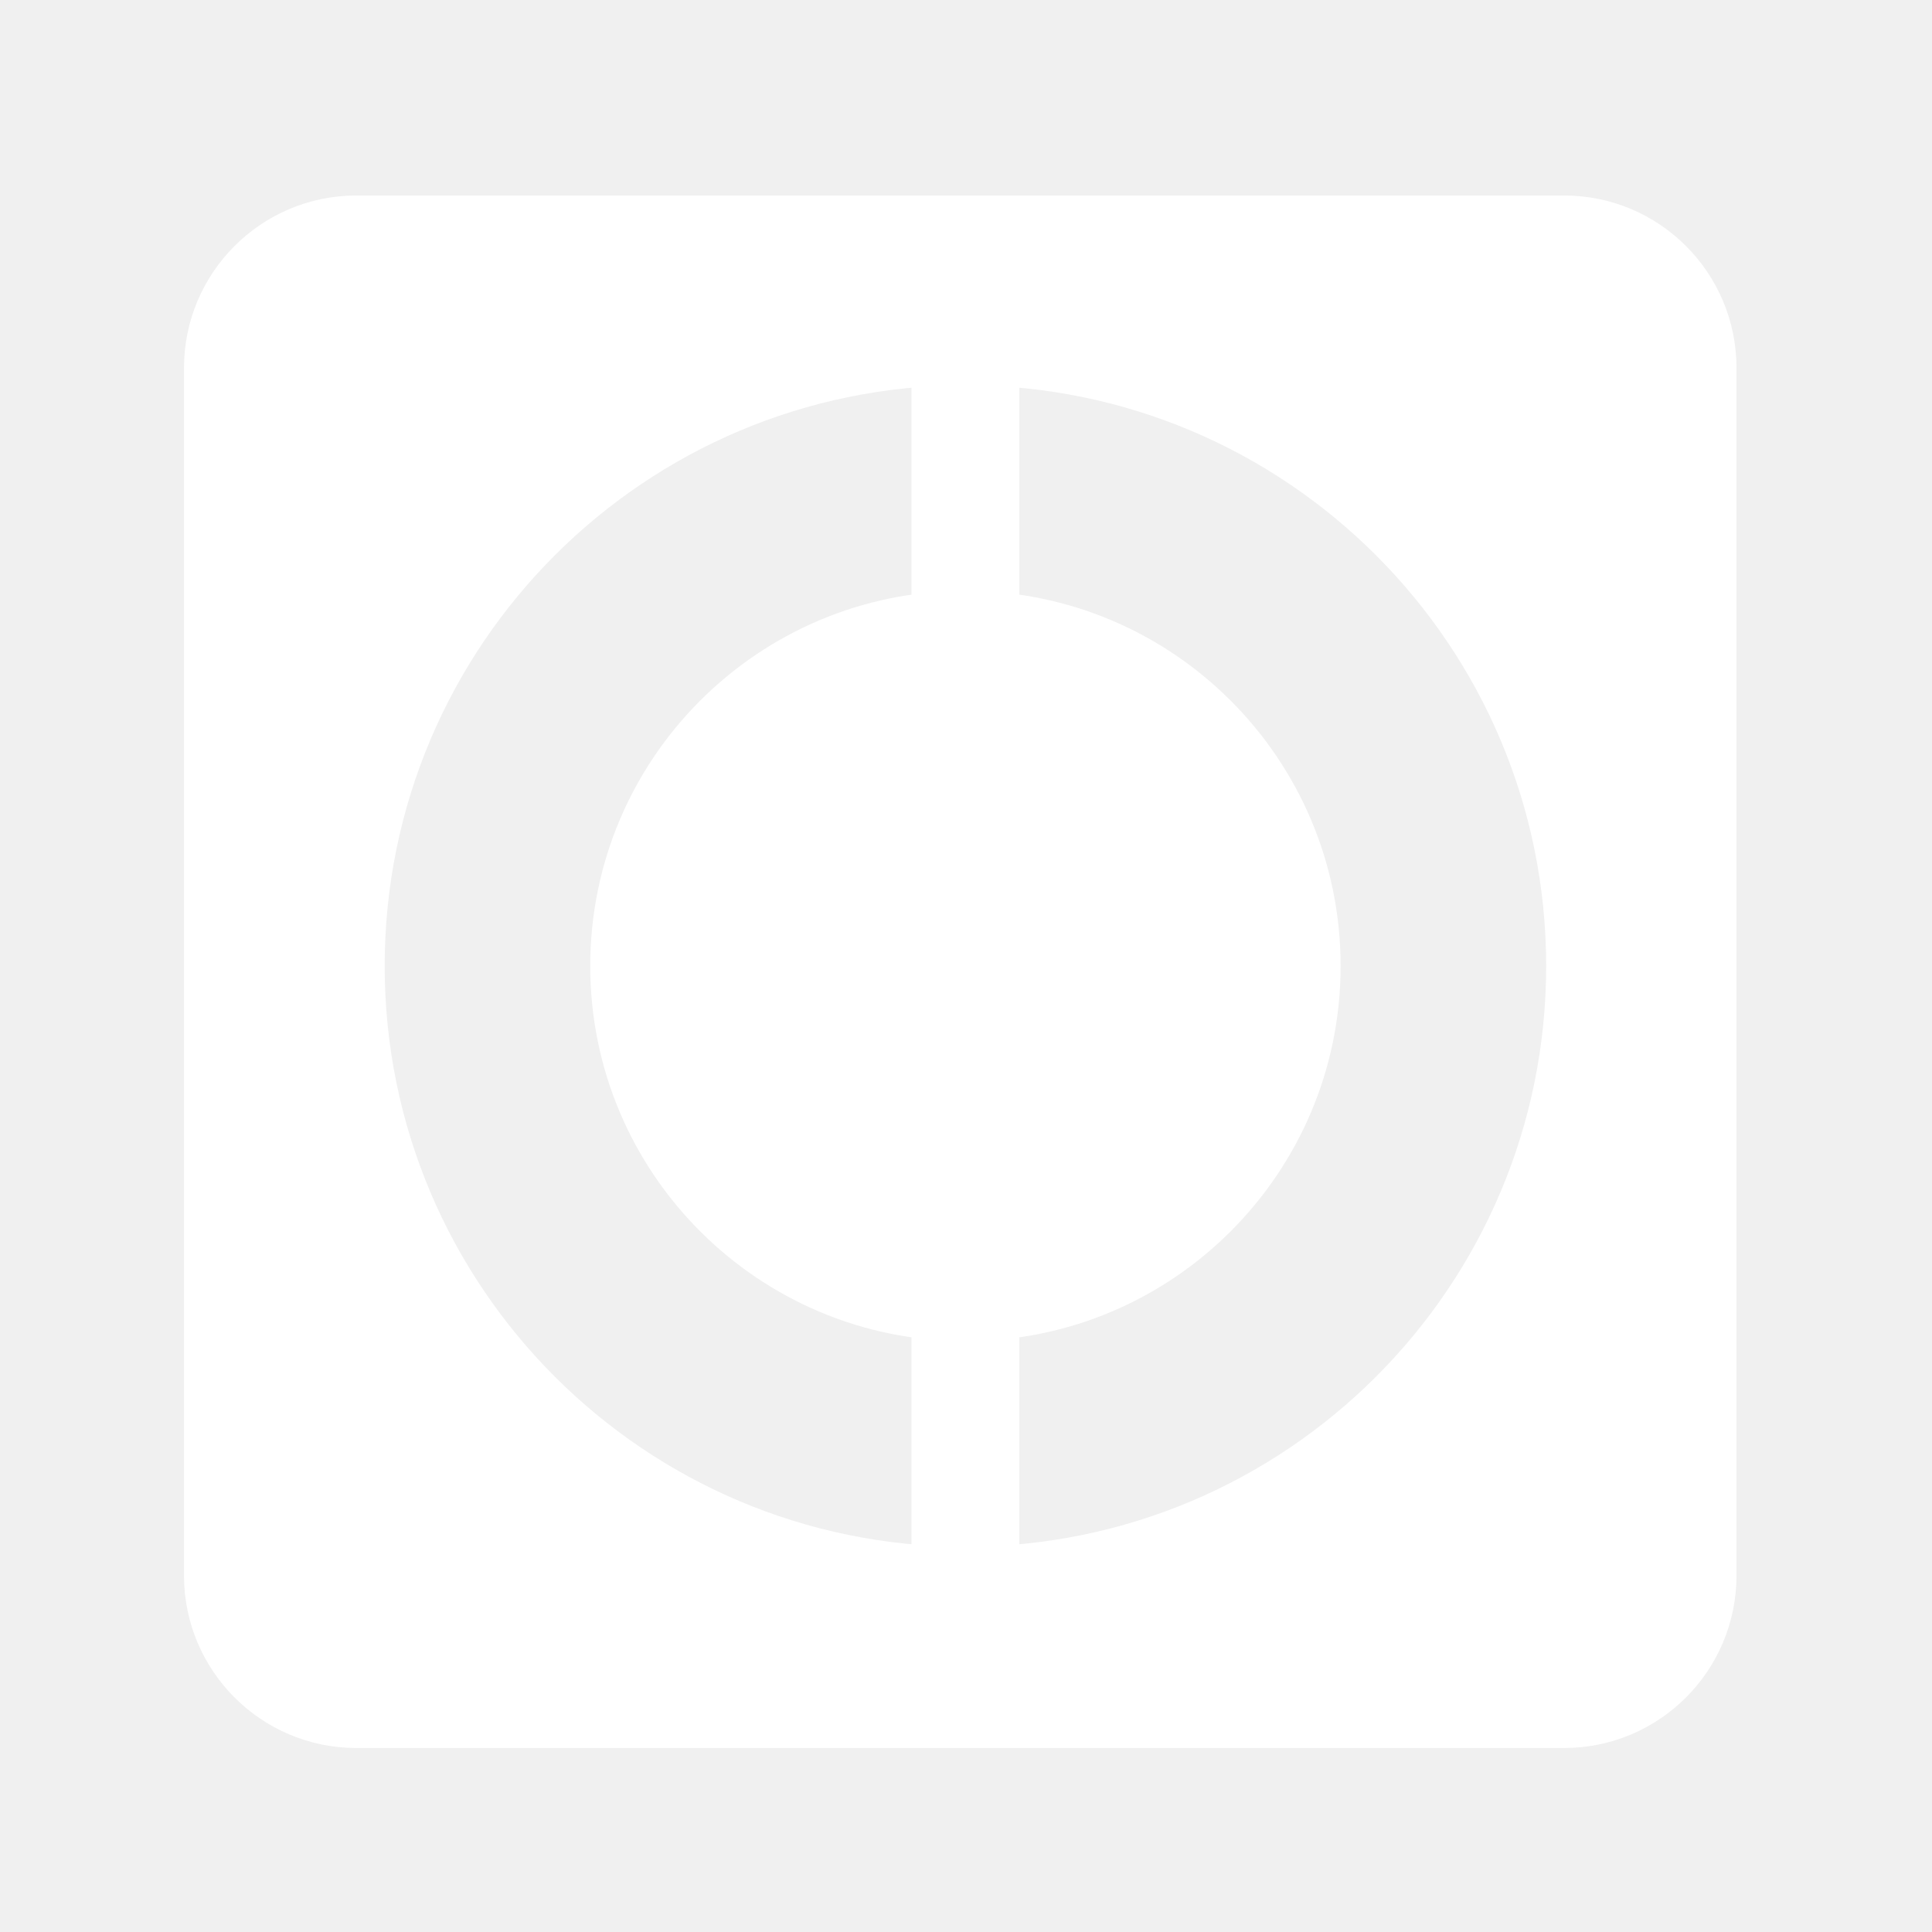
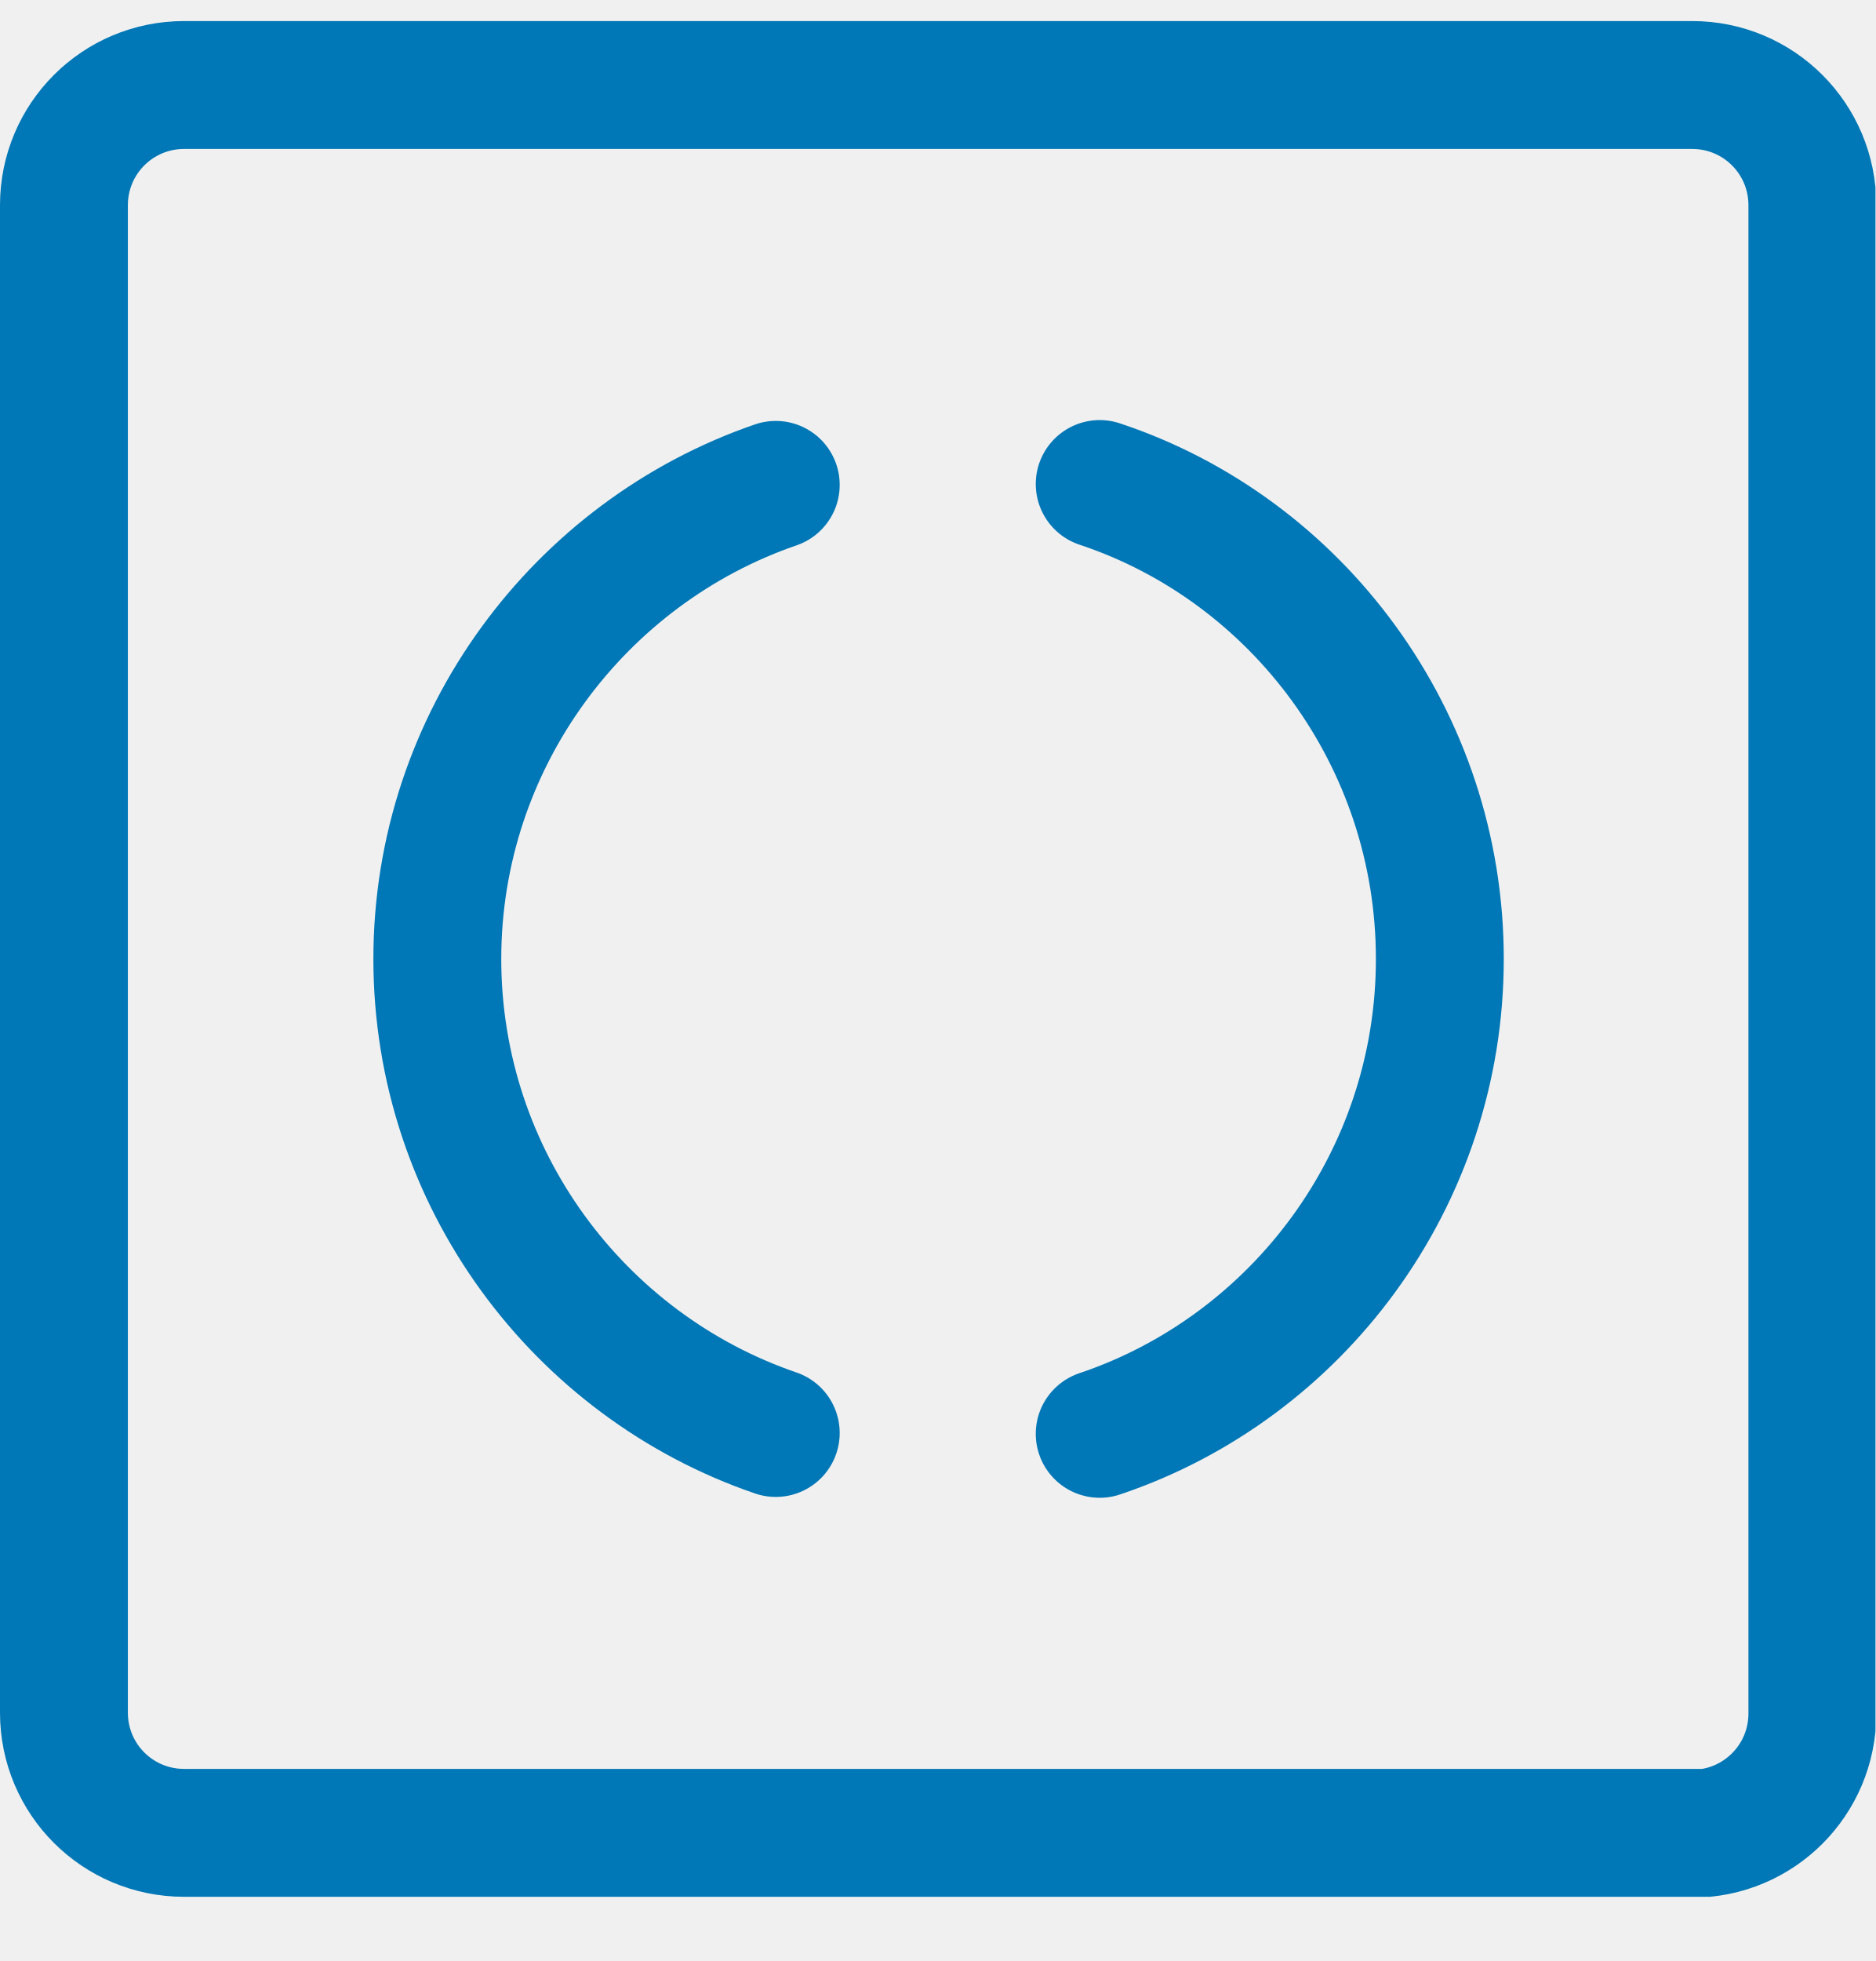
- <svg xmlns="http://www.w3.org/2000/svg" version="1.1" width="240" height="240" viewBox="0 0 840 840">
-   <g transform="translate(-400,-590) scale(1.5,1.5)" fill="#ffffff">
-     <path d="M 320 500 a 50 50 0 0 1 50 -50 h 350 a 50 50 0 0 1 50 50 v 350 a 50 50 0 0 1 -50 50 h -350 a 50 50 0 0 1 -50 -50 z              M 546.5 505 a 168.33 168.33 0 0 0 0 336.66 a 168.33 168.33 0 0 0 0 -336.66 z              M 546.5 564.58 a 108.75 108.75 0 0 1 0 217.5 a 108.75 108.75 0 0 1 0 -217.5 z              M 530.875 470 h 31.25 v 410 h -31.25 z" />
+ <svg xmlns="http://www.w3.org/2000/svg" width="22" height="23" viewBox="0 0 22 23" fill="none">
+   <g clip-path="url(#clip0_55_5194)">
+     <path d="M12.9 16.817C15.22 16.037 16.89 13.827 16.89 11.247C16.89 8.667 15.22 6.447 12.9 5.677" stroke="#0077B6" stroke-width="1.5" stroke-miterlimit="10" stroke-linecap="round" />
+     <path d="M9.1 5.687C6.8 6.477 5.13 8.677 5.13 11.247C5.13 13.817 6.79 16.017 9.1 16.807" stroke="#0077B6" stroke-width="1.5" stroke-miterlimit="10" stroke-linecap="round" />
+     <path d="M19.84 21.497H2.16C1.38 21.497 0.75 20.867 0.75 20.087V2.407C0.75 1.627 1.38 0.997 2.16 0.997H19.85C20.63 0.997 21.26 1.627 21.26 2.407V20.097C21.26 20.877 20.63 21.507 19.85 21.507L19.84 21.497Z" stroke="#0077B6" stroke-width="1.5" stroke-miterlimit="10" />
  </g>
+   <defs>
+     <clipPath id="clip0_55_5194">
+       <rect width="22" height="22" fill="white" transform="translate(0 0.246826)" />
+     </clipPath>
+   </defs>
</svg>
